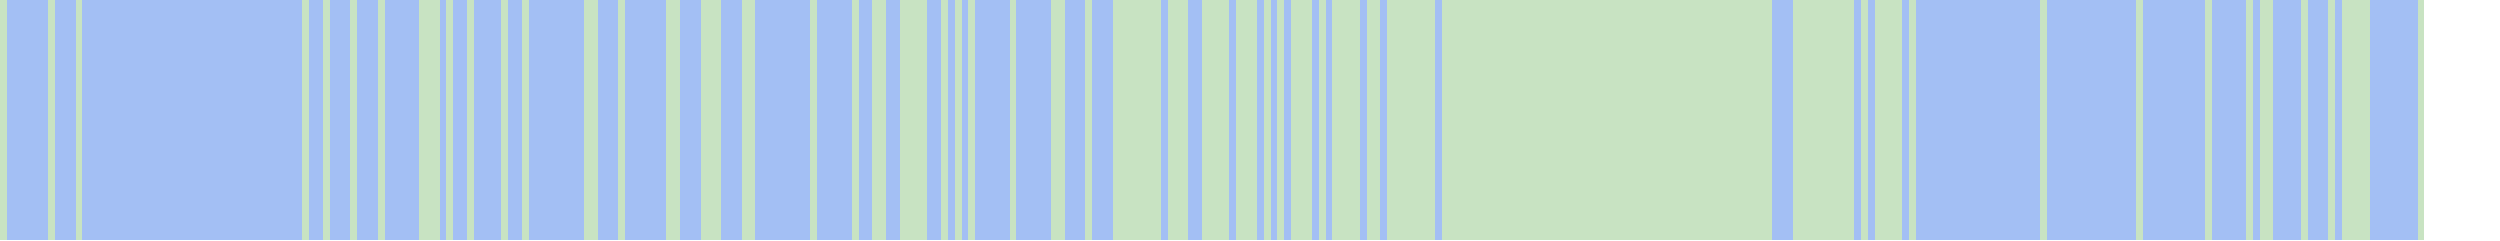
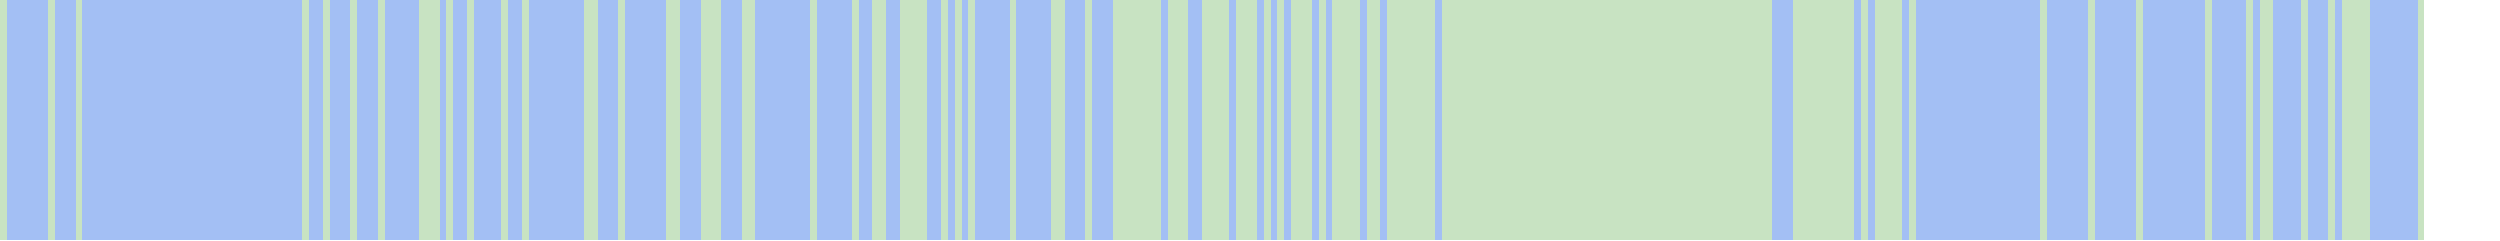
<svg xmlns="http://www.w3.org/2000/svg" viewBox="0 0 364 35" shape-rendering="crispEdges">
  <rect y="0" x="0" width="353" height="35" fill="#a3bff4" />
  <rect y="0" x="0" width="1" height="35" fill="#c8e3c2" />
  <rect y="0" x="7" width="1" height="35" fill="#c8e3c2" />
  <rect y="0" x="11" width="1" height="35" fill="#c8e3c2" />
  <rect y="0" x="44" width="1" height="35" fill="#c8e3c2" />
  <rect y="0" x="47" width="1" height="35" fill="#c8e3c2" />
  <rect y="0" x="51" width="1" height="35" fill="#c8e3c2" />
  <rect y="0" x="55" width="1" height="35" fill="#c8e3c2" />
  <rect y="0" x="61" width="1" height="35" fill="#c8e3c2" />
  <rect y="0" x="62" width="1" height="35" fill="#c8e3c2" />
  <rect y="0" x="63" width="1" height="35" fill="#c8e3c2" />
  <rect y="0" x="65" width="1" height="35" fill="#c8e3c2" />
  <rect y="0" x="68" width="1" height="35" fill="#c8e3c2" />
  <rect y="0" x="73" width="1" height="35" fill="#c8e3c2" />
  <rect y="0" x="76" width="1" height="35" fill="#c8e3c2" />
  <rect y="0" x="85" width="1" height="35" fill="#c8e3c2" />
  <rect y="0" x="86" width="1" height="35" fill="#c8e3c2" />
  <rect y="0" x="90" width="1" height="35" fill="#c8e3c2" />
  <rect y="0" x="97" width="1" height="35" fill="#c8e3c2" />
  <rect y="0" x="98" width="1" height="35" fill="#c8e3c2" />
  <rect y="0" x="102" width="1" height="35" fill="#c8e3c2" />
  <rect y="0" x="103" width="1" height="35" fill="#c8e3c2" />
  <rect y="0" x="104" width="1" height="35" fill="#c8e3c2" />
  <rect y="0" x="108" width="1" height="35" fill="#c8e3c2" />
  <rect y="0" x="109" width="1" height="35" fill="#c8e3c2" />
  <rect y="0" x="118" width="1" height="35" fill="#c8e3c2" />
  <rect y="0" x="124" width="1" height="35" fill="#c8e3c2" />
  <rect y="0" x="127" width="1" height="35" fill="#c8e3c2" />
  <rect y="0" x="128" width="1" height="35" fill="#c8e3c2" />
  <rect y="0" x="131" width="1" height="35" fill="#c8e3c2" />
  <rect y="0" x="132" width="1" height="35" fill="#c8e3c2" />
  <rect y="0" x="133" width="1" height="35" fill="#c8e3c2" />
  <rect y="0" x="134" width="1" height="35" fill="#c8e3c2" />
  <rect y="0" x="137" width="1" height="35" fill="#c8e3c2" />
  <rect y="0" x="139" width="1" height="35" fill="#c8e3c2" />
  <rect y="0" x="141" width="1" height="35" fill="#c8e3c2" />
  <rect y="0" x="147" width="1" height="35" fill="#c8e3c2" />
  <rect y="0" x="153" width="1" height="35" fill="#c8e3c2" />
  <rect y="0" x="154" width="1" height="35" fill="#c8e3c2" />
  <rect y="0" x="158" width="1" height="35" fill="#c8e3c2" />
  <rect y="0" x="162" width="1" height="35" fill="#c8e3c2" />
  <rect y="0" x="163" width="1" height="35" fill="#c8e3c2" />
  <rect y="0" x="164" width="1" height="35" fill="#c8e3c2" />
  <rect y="0" x="165" width="1" height="35" fill="#c8e3c2" />
  <rect y="0" x="166" width="1" height="35" fill="#c8e3c2" />
  <rect y="0" x="167" width="1" height="35" fill="#c8e3c2" />
  <rect y="0" x="168" width="1" height="35" fill="#c8e3c2" />
  <rect y="0" x="170" width="1" height="35" fill="#c8e3c2" />
  <rect y="0" x="171" width="1" height="35" fill="#c8e3c2" />
  <rect y="0" x="172" width="1" height="35" fill="#c8e3c2" />
  <rect y="0" x="175" width="1" height="35" fill="#c8e3c2" />
  <rect y="0" x="176" width="1" height="35" fill="#c8e3c2" />
  <rect y="0" x="177" width="1" height="35" fill="#c8e3c2" />
  <rect y="0" x="178" width="1" height="35" fill="#c8e3c2" />
  <rect y="0" x="180" width="1" height="35" fill="#c8e3c2" />
  <rect y="0" x="181" width="1" height="35" fill="#c8e3c2" />
  <rect y="0" x="182" width="1" height="35" fill="#c8e3c2" />
  <rect y="0" x="184" width="1" height="35" fill="#c8e3c2" />
  <rect y="0" x="186" width="1" height="35" fill="#c8e3c2" />
  <rect y="0" x="188" width="1" height="35" fill="#c8e3c2" />
  <rect y="0" x="189" width="1" height="35" fill="#c8e3c2" />
  <rect y="0" x="190" width="1" height="35" fill="#c8e3c2" />
  <rect y="0" x="192" width="1" height="35" fill="#c8e3c2" />
  <rect y="0" x="194" width="1" height="35" fill="#c8e3c2" />
  <rect y="0" x="195" width="1" height="35" fill="#c8e3c2" />
  <rect y="0" x="196" width="1" height="35" fill="#c8e3c2" />
  <rect y="0" x="197" width="1" height="35" fill="#c8e3c2" />
  <rect y="0" x="199" width="1" height="35" fill="#c8e3c2" />
  <rect y="0" x="200" width="1" height="35" fill="#c8e3c2" />
  <rect y="0" x="202" width="1" height="35" fill="#c8e3c2" />
  <rect y="0" x="203" width="1" height="35" fill="#c8e3c2" />
  <rect y="0" x="204" width="1" height="35" fill="#c8e3c2" />
  <rect y="0" x="205" width="1" height="35" fill="#c8e3c2" />
  <rect y="0" x="206" width="1" height="35" fill="#c8e3c2" />
  <rect y="0" x="207" width="1" height="35" fill="#c8e3c2" />
  <rect y="0" x="208" width="1" height="35" fill="#c8e3c2" />
  <rect y="0" x="210" width="1" height="35" fill="#c8e3c2" />
  <rect y="0" x="211" width="1" height="35" fill="#c8e3c2" />
  <rect y="0" x="212" width="1" height="35" fill="#c8e3c2" />
  <rect y="0" x="213" width="1" height="35" fill="#c8e3c2" />
  <rect y="0" x="214" width="1" height="35" fill="#c8e3c2" />
  <rect y="0" x="215" width="1" height="35" fill="#c8e3c2" />
  <rect y="0" x="216" width="1" height="35" fill="#c8e3c2" />
  <rect y="0" x="217" width="1" height="35" fill="#c8e3c2" />
  <rect y="0" x="218" width="1" height="35" fill="#c8e3c2" />
  <rect y="0" x="219" width="1" height="35" fill="#c8e3c2" />
  <rect y="0" x="220" width="1" height="35" fill="#c8e3c2" />
  <rect y="0" x="221" width="1" height="35" fill="#c8e3c2" />
  <rect y="0" x="222" width="1" height="35" fill="#c8e3c2" />
  <rect y="0" x="223" width="1" height="35" fill="#c8e3c2" />
  <rect y="0" x="224" width="1" height="35" fill="#c8e3c2" />
  <rect y="0" x="225" width="1" height="35" fill="#c8e3c2" />
  <rect y="0" x="226" width="1" height="35" fill="#c8e3c2" />
  <rect y="0" x="227" width="1" height="35" fill="#c8e3c2" />
  <rect y="0" x="228" width="1" height="35" fill="#c8e3c2" />
  <rect y="0" x="229" width="1" height="35" fill="#c8e3c2" />
  <rect y="0" x="230" width="1" height="35" fill="#c8e3c2" />
  <rect y="0" x="231" width="1" height="35" fill="#c8e3c2" />
  <rect y="0" x="232" width="1" height="35" fill="#c8e3c2" />
  <rect y="0" x="233" width="1" height="35" fill="#c8e3c2" />
  <rect y="0" x="234" width="1" height="35" fill="#c8e3c2" />
  <rect y="0" x="235" width="1" height="35" fill="#c8e3c2" />
  <rect y="0" x="236" width="1" height="35" fill="#c8e3c2" />
  <rect y="0" x="237" width="1" height="35" fill="#c8e3c2" />
  <rect y="0" x="238" width="1" height="35" fill="#c8e3c2" />
  <rect y="0" x="239" width="1" height="35" fill="#c8e3c2" />
  <rect y="0" x="240" width="1" height="35" fill="#c8e3c2" />
  <rect y="0" x="241" width="1" height="35" fill="#c8e3c2" />
  <rect y="0" x="242" width="1" height="35" fill="#c8e3c2" />
  <rect y="0" x="243" width="1" height="35" fill="#c8e3c2" />
  <rect y="0" x="244" width="1" height="35" fill="#c8e3c2" />
  <rect y="0" x="245" width="1" height="35" fill="#c8e3c2" />
  <rect y="0" x="246" width="1" height="35" fill="#c8e3c2" />
  <rect y="0" x="247" width="1" height="35" fill="#c8e3c2" />
  <rect y="0" x="248" width="1" height="35" fill="#c8e3c2" />
  <rect y="0" x="249" width="1" height="35" fill="#c8e3c2" />
  <rect y="0" x="250" width="1" height="35" fill="#c8e3c2" />
  <rect y="0" x="251" width="1" height="35" fill="#c8e3c2" />
  <rect y="0" x="252" width="1" height="35" fill="#c8e3c2" />
  <rect y="0" x="253" width="1" height="35" fill="#c8e3c2" />
  <rect y="0" x="254" width="1" height="35" fill="#c8e3c2" />
  <rect y="0" x="255" width="1" height="35" fill="#c8e3c2" />
  <rect y="0" x="256" width="1" height="35" fill="#c8e3c2" />
  <rect y="0" x="257" width="1" height="35" fill="#c8e3c2" />
  <rect y="0" x="261" width="1" height="35" fill="#c8e3c2" />
  <rect y="0" x="262" width="1" height="35" fill="#c8e3c2" />
  <rect y="0" x="263" width="1" height="35" fill="#c8e3c2" />
  <rect y="0" x="264" width="1" height="35" fill="#c8e3c2" />
  <rect y="0" x="265" width="1" height="35" fill="#c8e3c2" />
  <rect y="0" x="266" width="1" height="35" fill="#c8e3c2" />
  <rect y="0" x="267" width="1" height="35" fill="#c8e3c2" />
  <rect y="0" x="268" width="1" height="35" fill="#c8e3c2" />
  <rect y="0" x="269" width="1" height="35" fill="#c8e3c2" />
  <rect y="0" x="271" width="1" height="35" fill="#c8e3c2" />
  <rect y="0" x="273" width="1" height="35" fill="#c8e3c2" />
  <rect y="0" x="274" width="1" height="35" fill="#c8e3c2" />
  <rect y="0" x="275" width="1" height="35" fill="#c8e3c2" />
  <rect y="0" x="276" width="1" height="35" fill="#c8e3c2" />
  <rect y="0" x="278" width="1" height="35" fill="#c8e3c2" />
  <rect y="0" x="297" width="1" height="35" fill="#c8e3c2" />
+   <rect y="0" x="304" width="1" height="35" fill="#c8e3c2" />
  <rect y="0" x="311" width="1" height="35" fill="#c8e3c2" />
  <rect y="0" x="321" width="1" height="35" fill="#c8e3c2" />
  <rect y="0" x="327" width="1" height="35" fill="#c8e3c2" />
  <rect y="0" x="329" width="1" height="35" fill="#c8e3c2" />
  <rect y="0" x="330" width="1" height="35" fill="#c8e3c2" />
  <rect y="0" x="335" width="1" height="35" fill="#c8e3c2" />
  <rect y="0" x="339" width="1" height="35" fill="#c8e3c2" />
  <rect y="0" x="341" width="1" height="35" fill="#c8e3c2" />
  <rect y="0" x="342" width="1" height="35" fill="#c8e3c2" />
  <rect y="0" x="343" width="1" height="35" fill="#c8e3c2" />
  <rect y="0" x="344" width="1" height="35" fill="#c8e3c2" />
  <rect y="0" x="352" width="1" height="35" fill="#c8e3c2" />
</svg>
